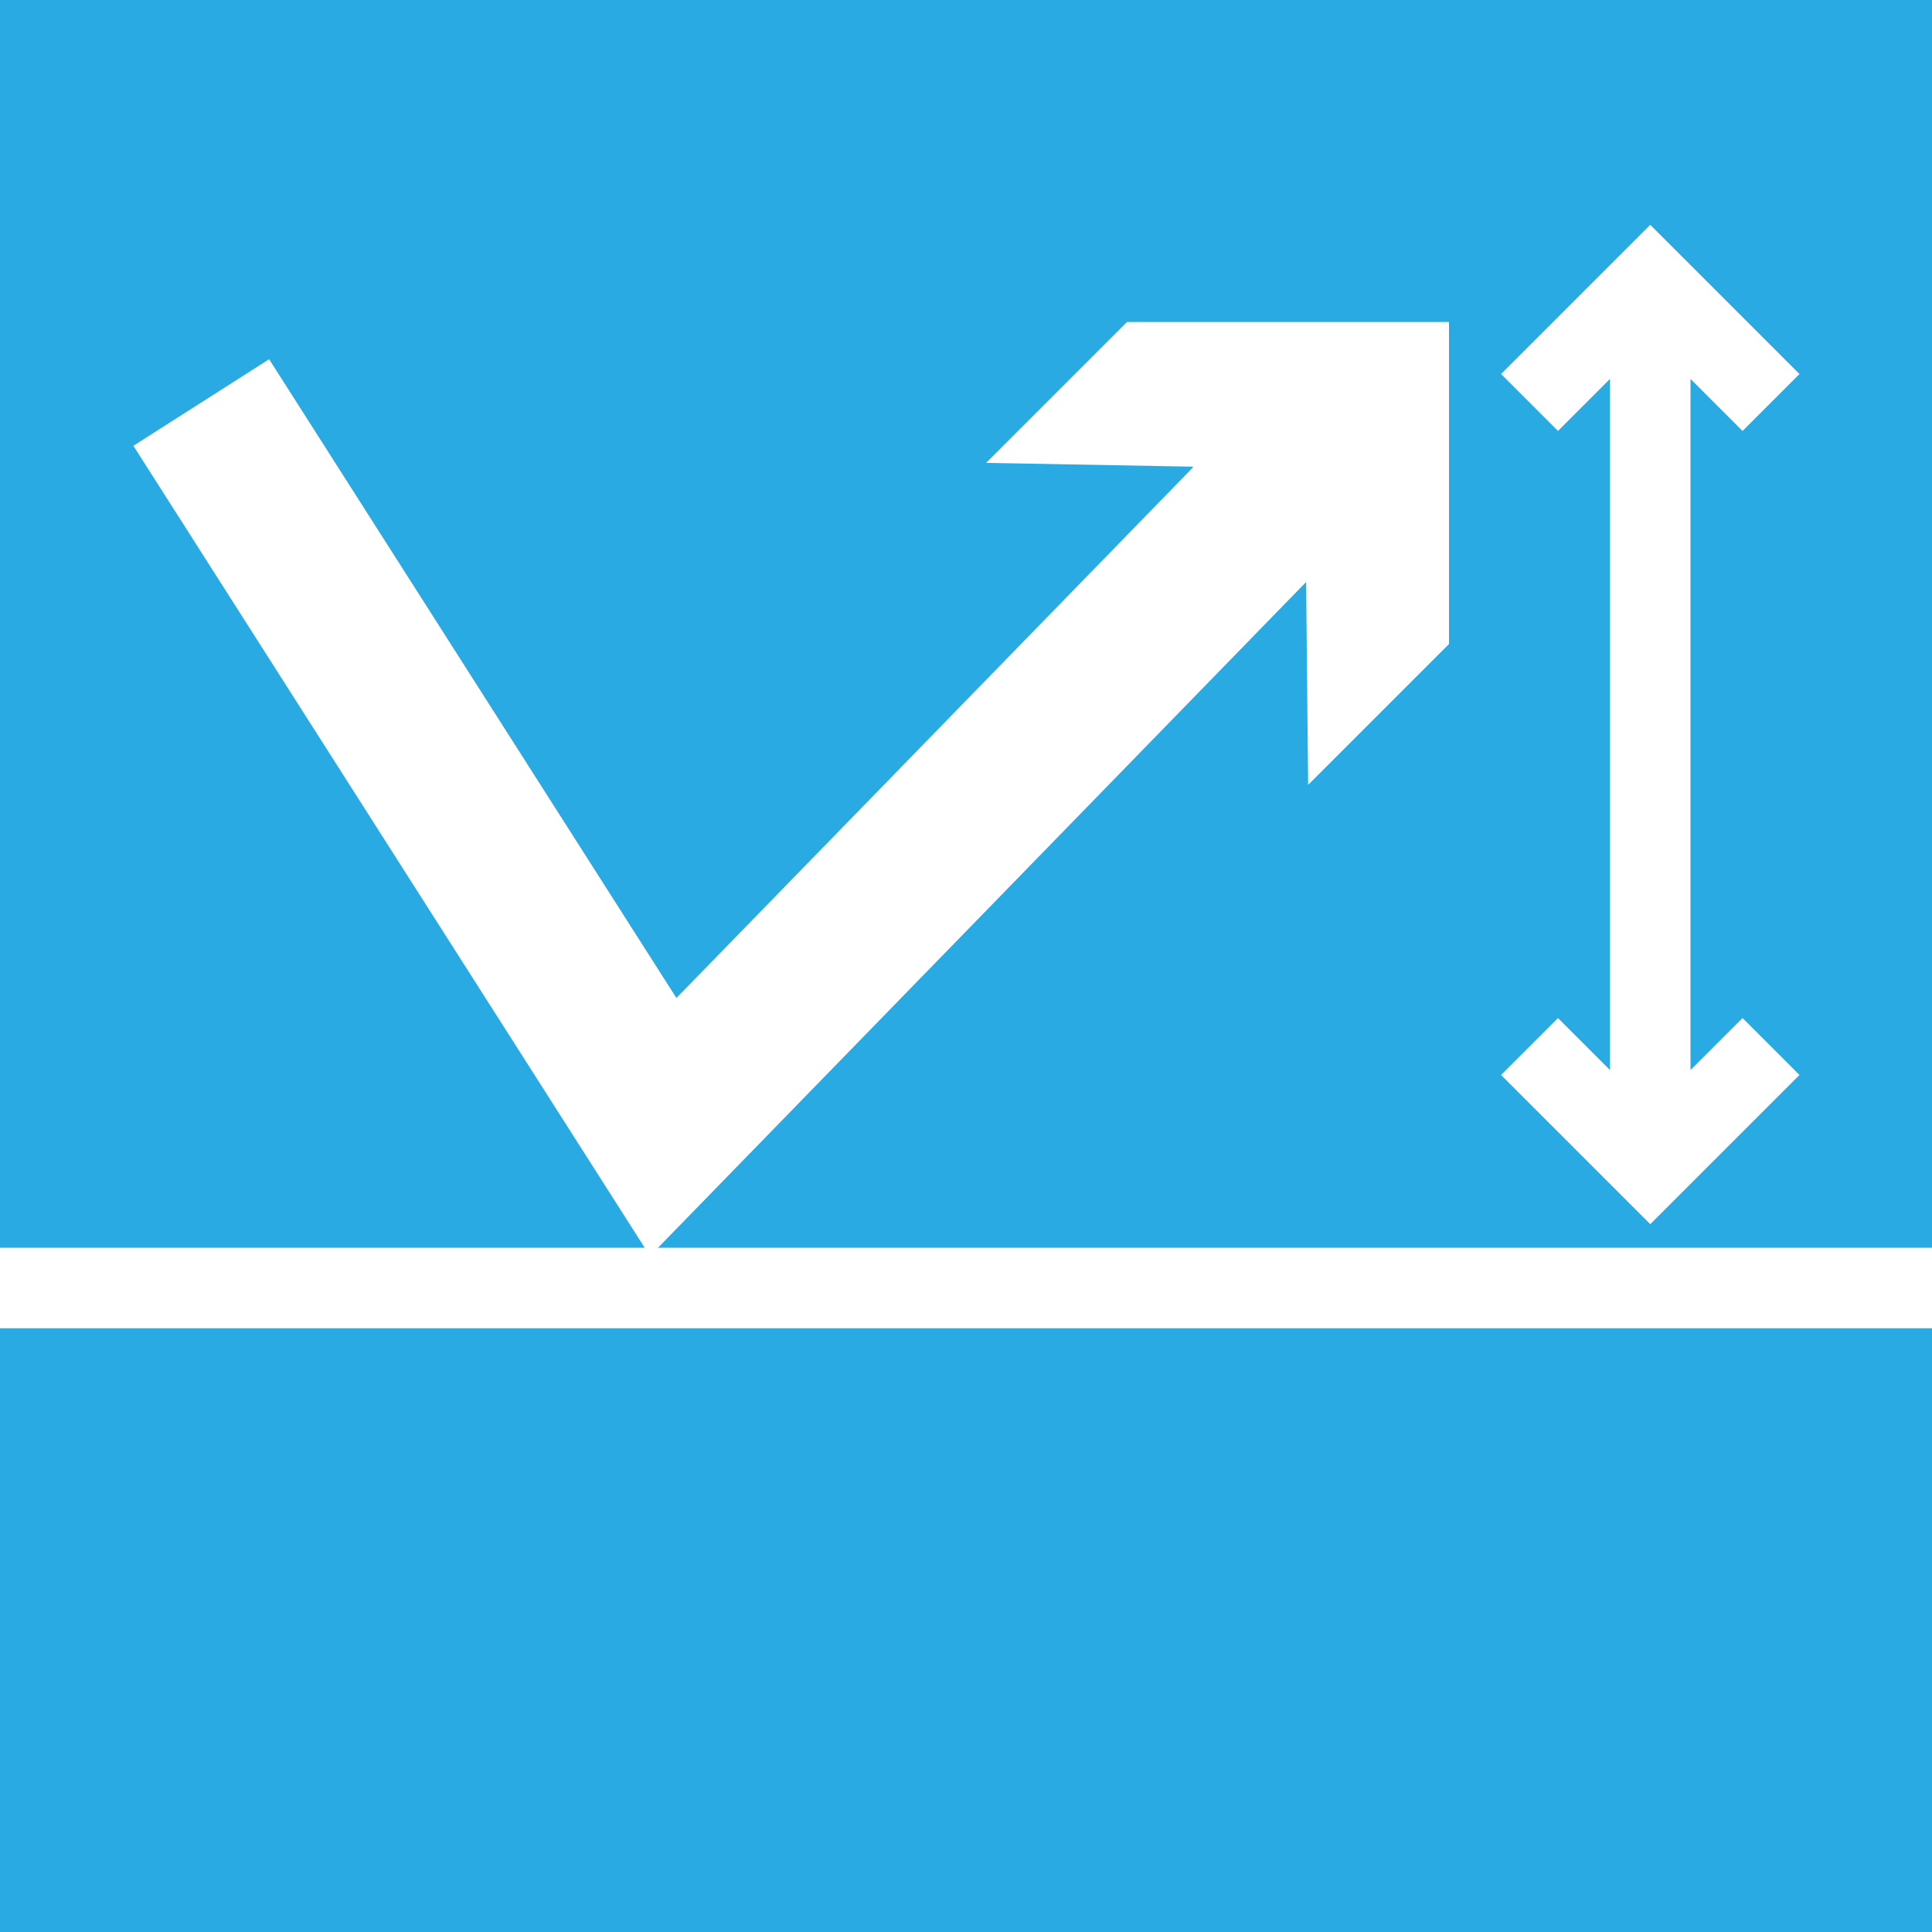
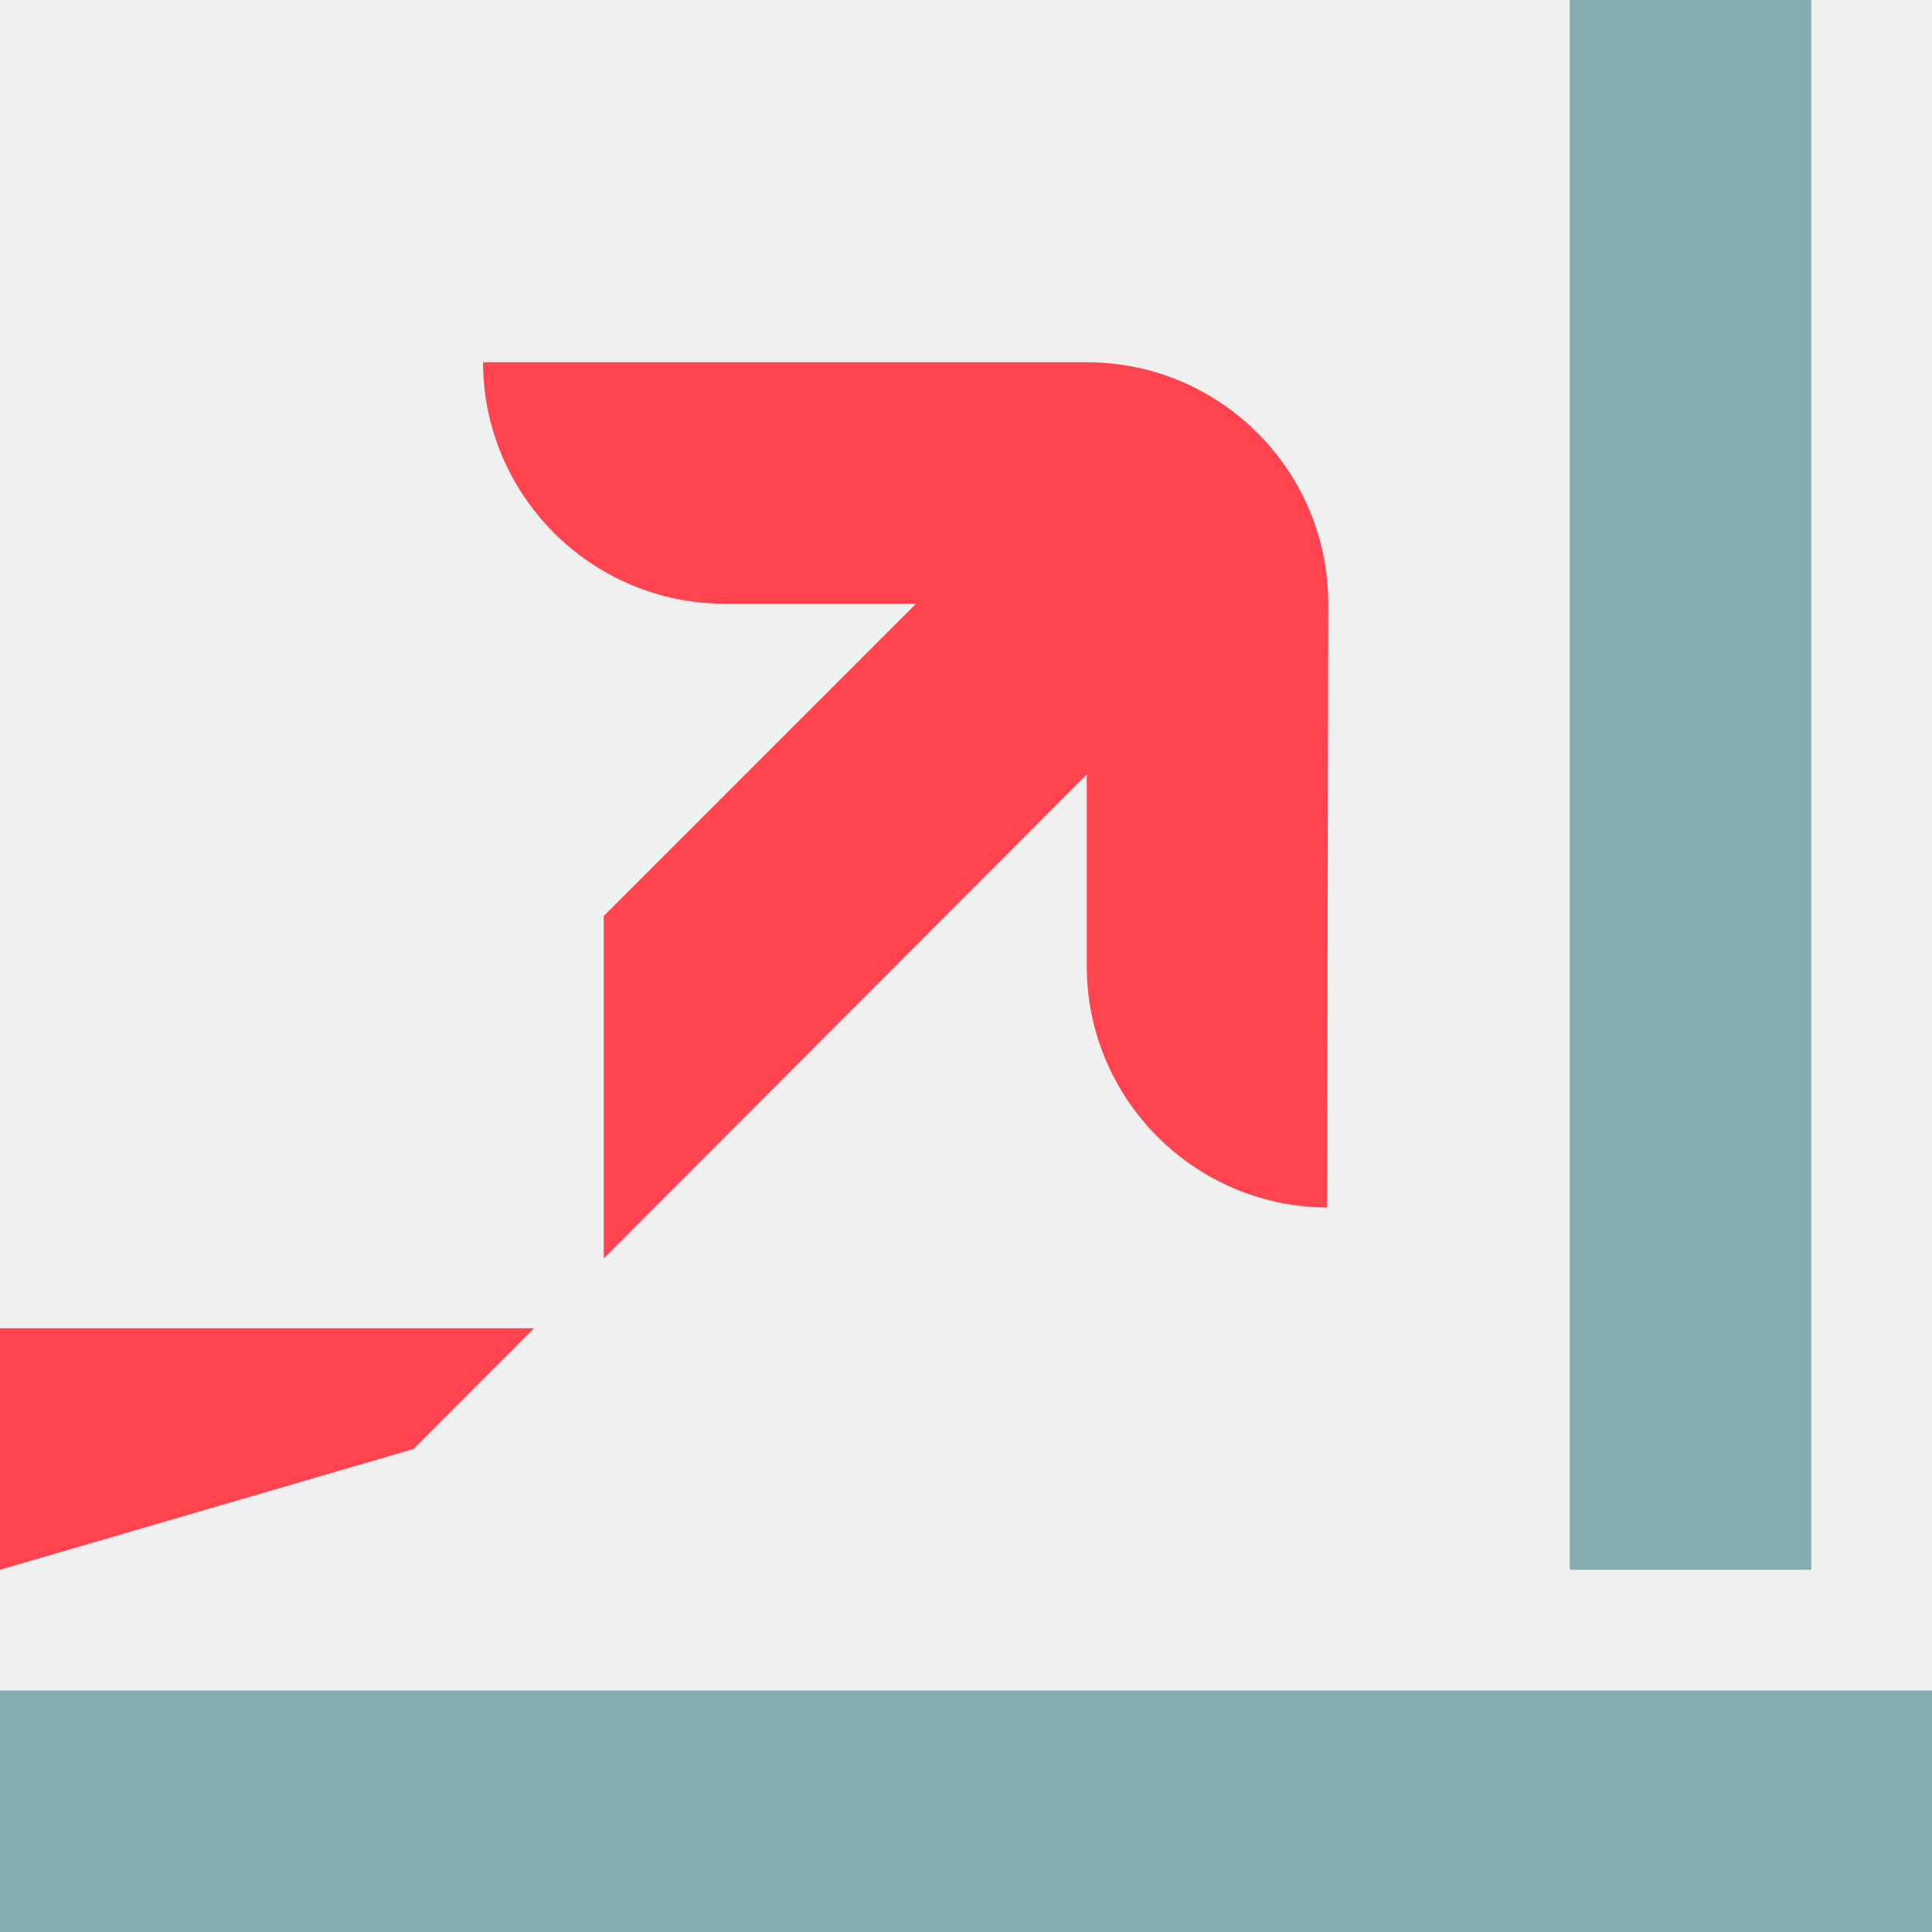
- <svg xmlns="http://www.w3.org/2000/svg" width="48" height="48" viewBox="0 0 48 48">
-   <g fill="none" fill-rule="evenodd">
-     <path fill="#2AAAE2" d="M0 48h48V0H0z" />
-     <path fill="#FFF" d="M0 33h48v-2H0z" />
-     <path stroke="#FFF" stroke-width="4" d="M5 10l11.477 18L34 10" />
-     <path fill="#FFF" d="M36 8h-8l-3.5 3.5 5.126.094 2.824 2.854.05 5.052L36 16z" />
-     <path d="M41 29V7m-3 19l3 3 3-3m-6-16l3-3 3 3" stroke="#FFF" stroke-width="2" />
+ <svg xmlns="http://www.w3.org/2000/svg" width="16" height="16" viewBox="0 0 16 16">
+   <g fill="none">
+     <path fill="#85ACB0" d="M16 14v2H0v-2h16zM15 0v13h-2V0h2z" />
+     <path fill="#FF444F" d="M4.422 11l-.998 1L0 13v-2h4.422zM9 3c1.105 0 2 .895 2 2l-.01 5C9.89 9.994 9 9.1 9 8V6.414l-4 4.007V7.586L7.586 5H6c-1.103-.003-1.997-.897-2-2h5z" />
  </g>
</svg>
